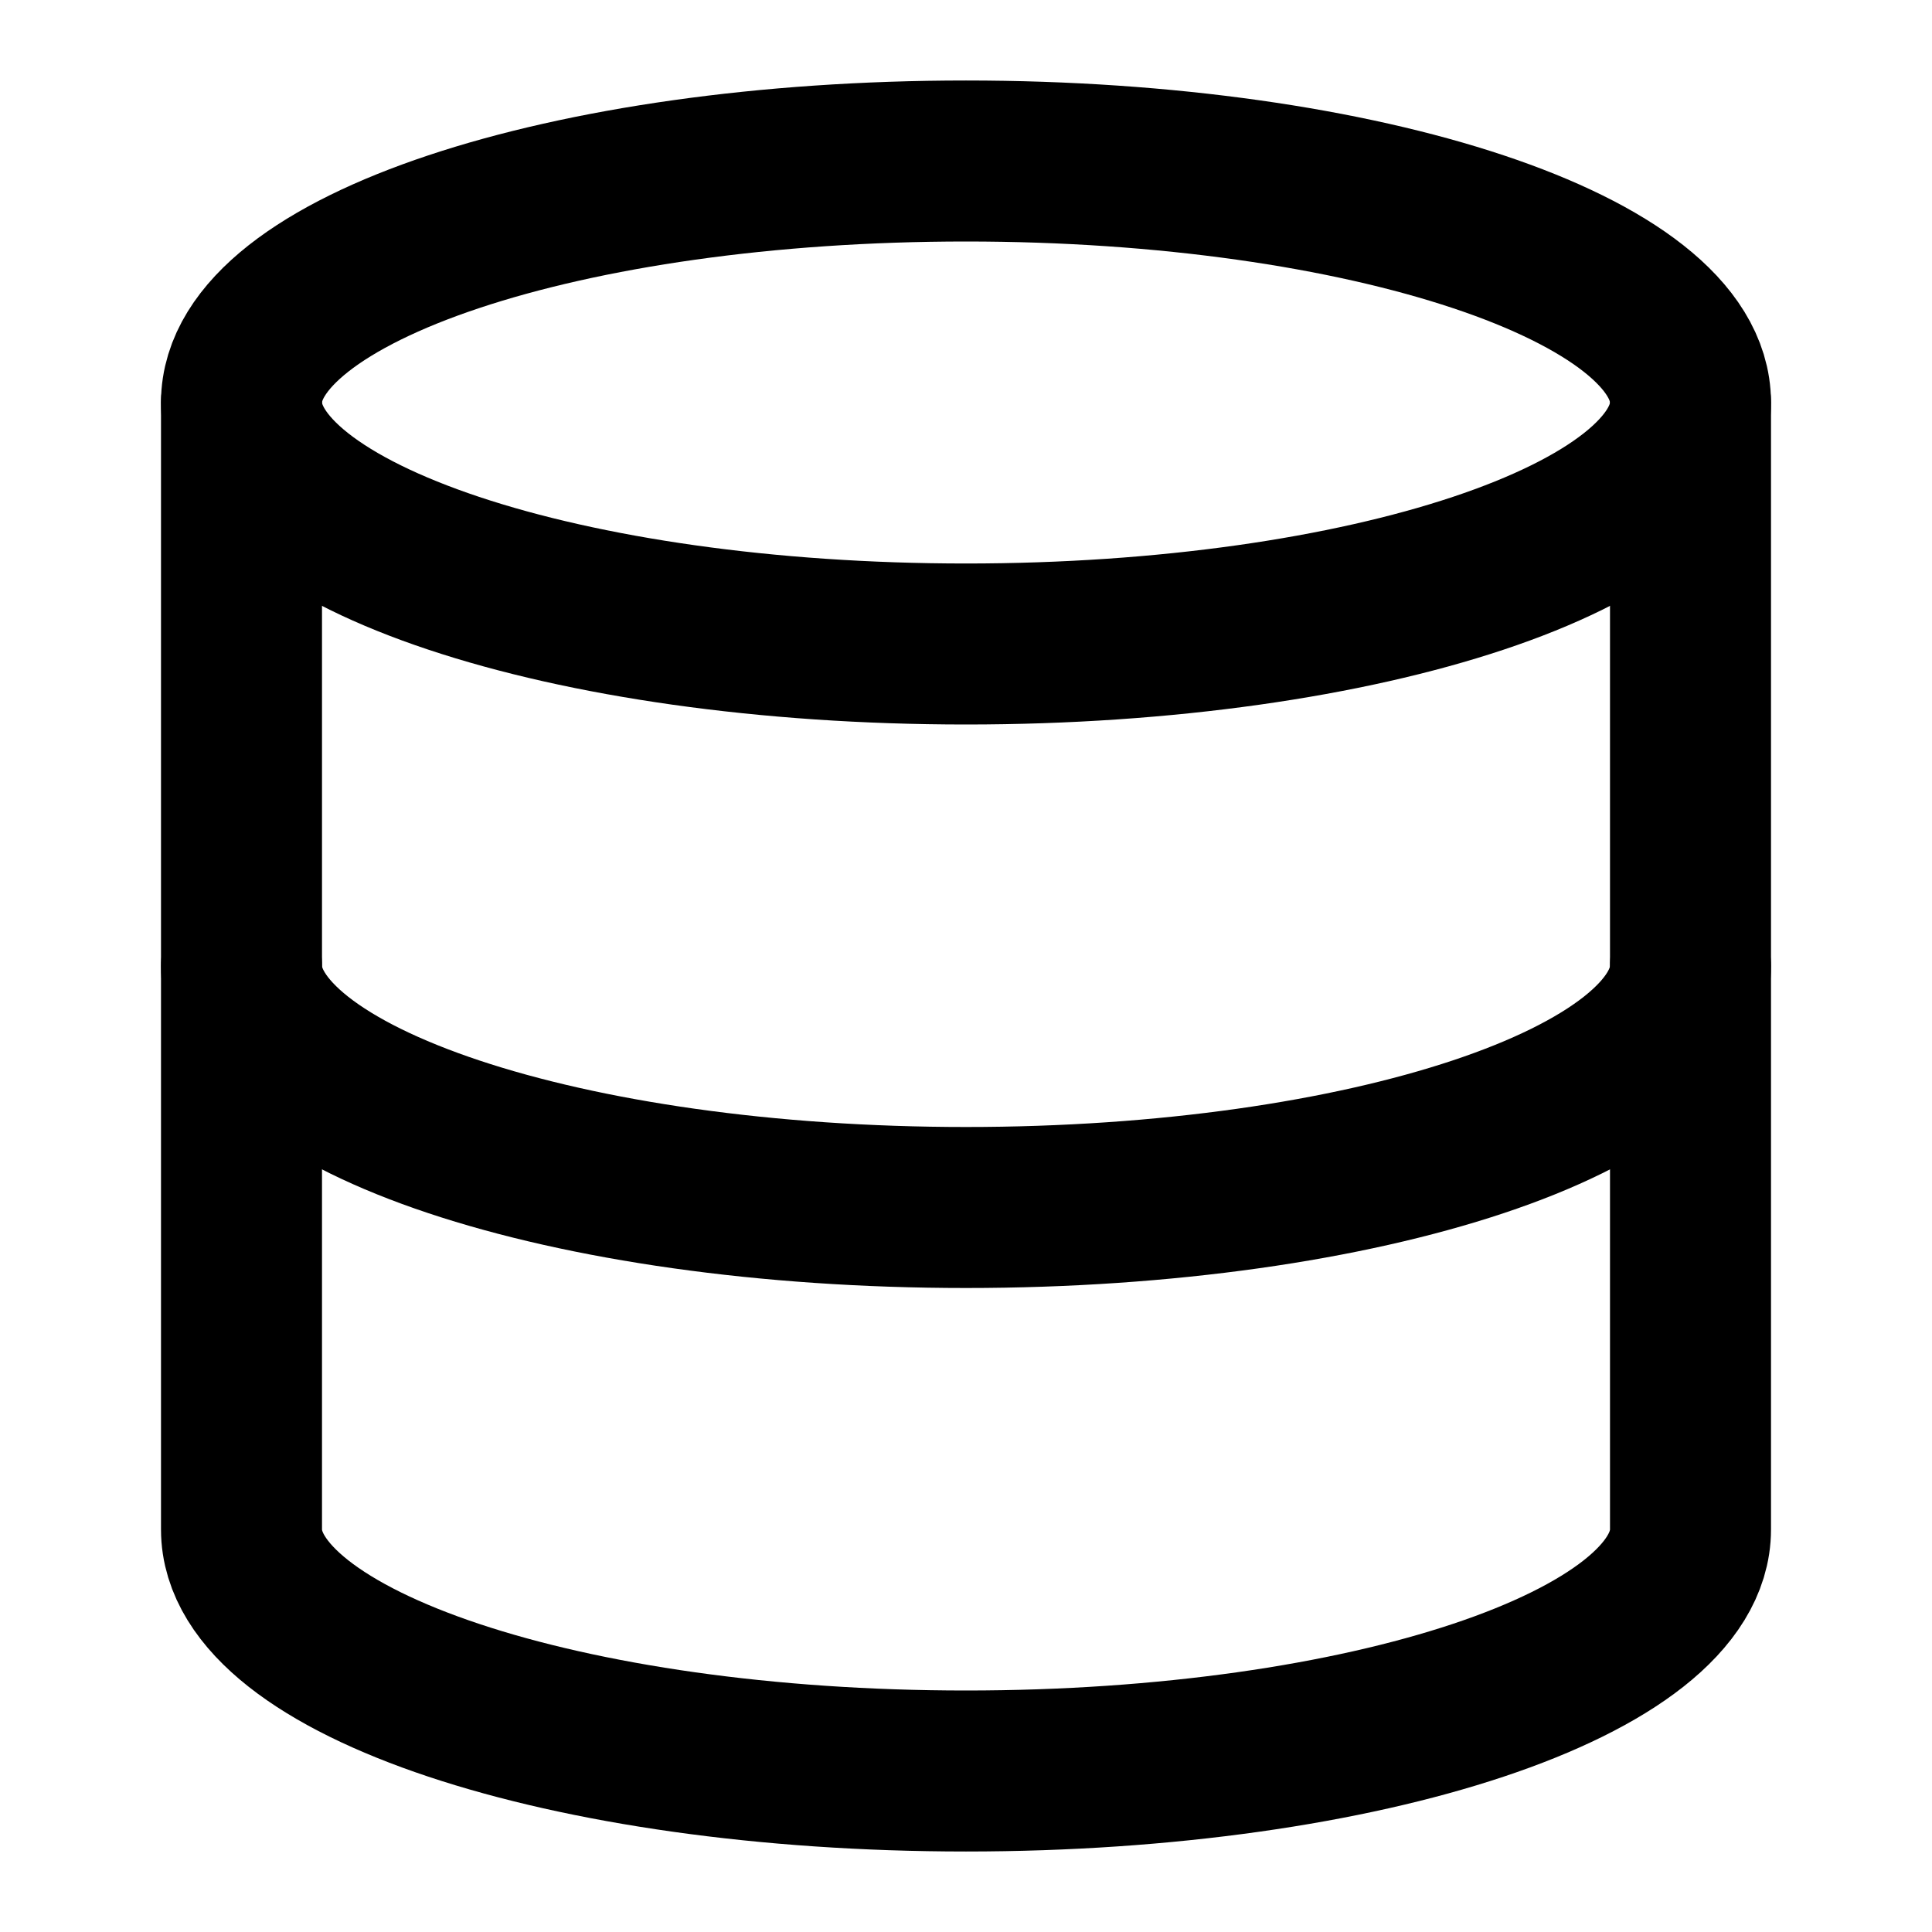
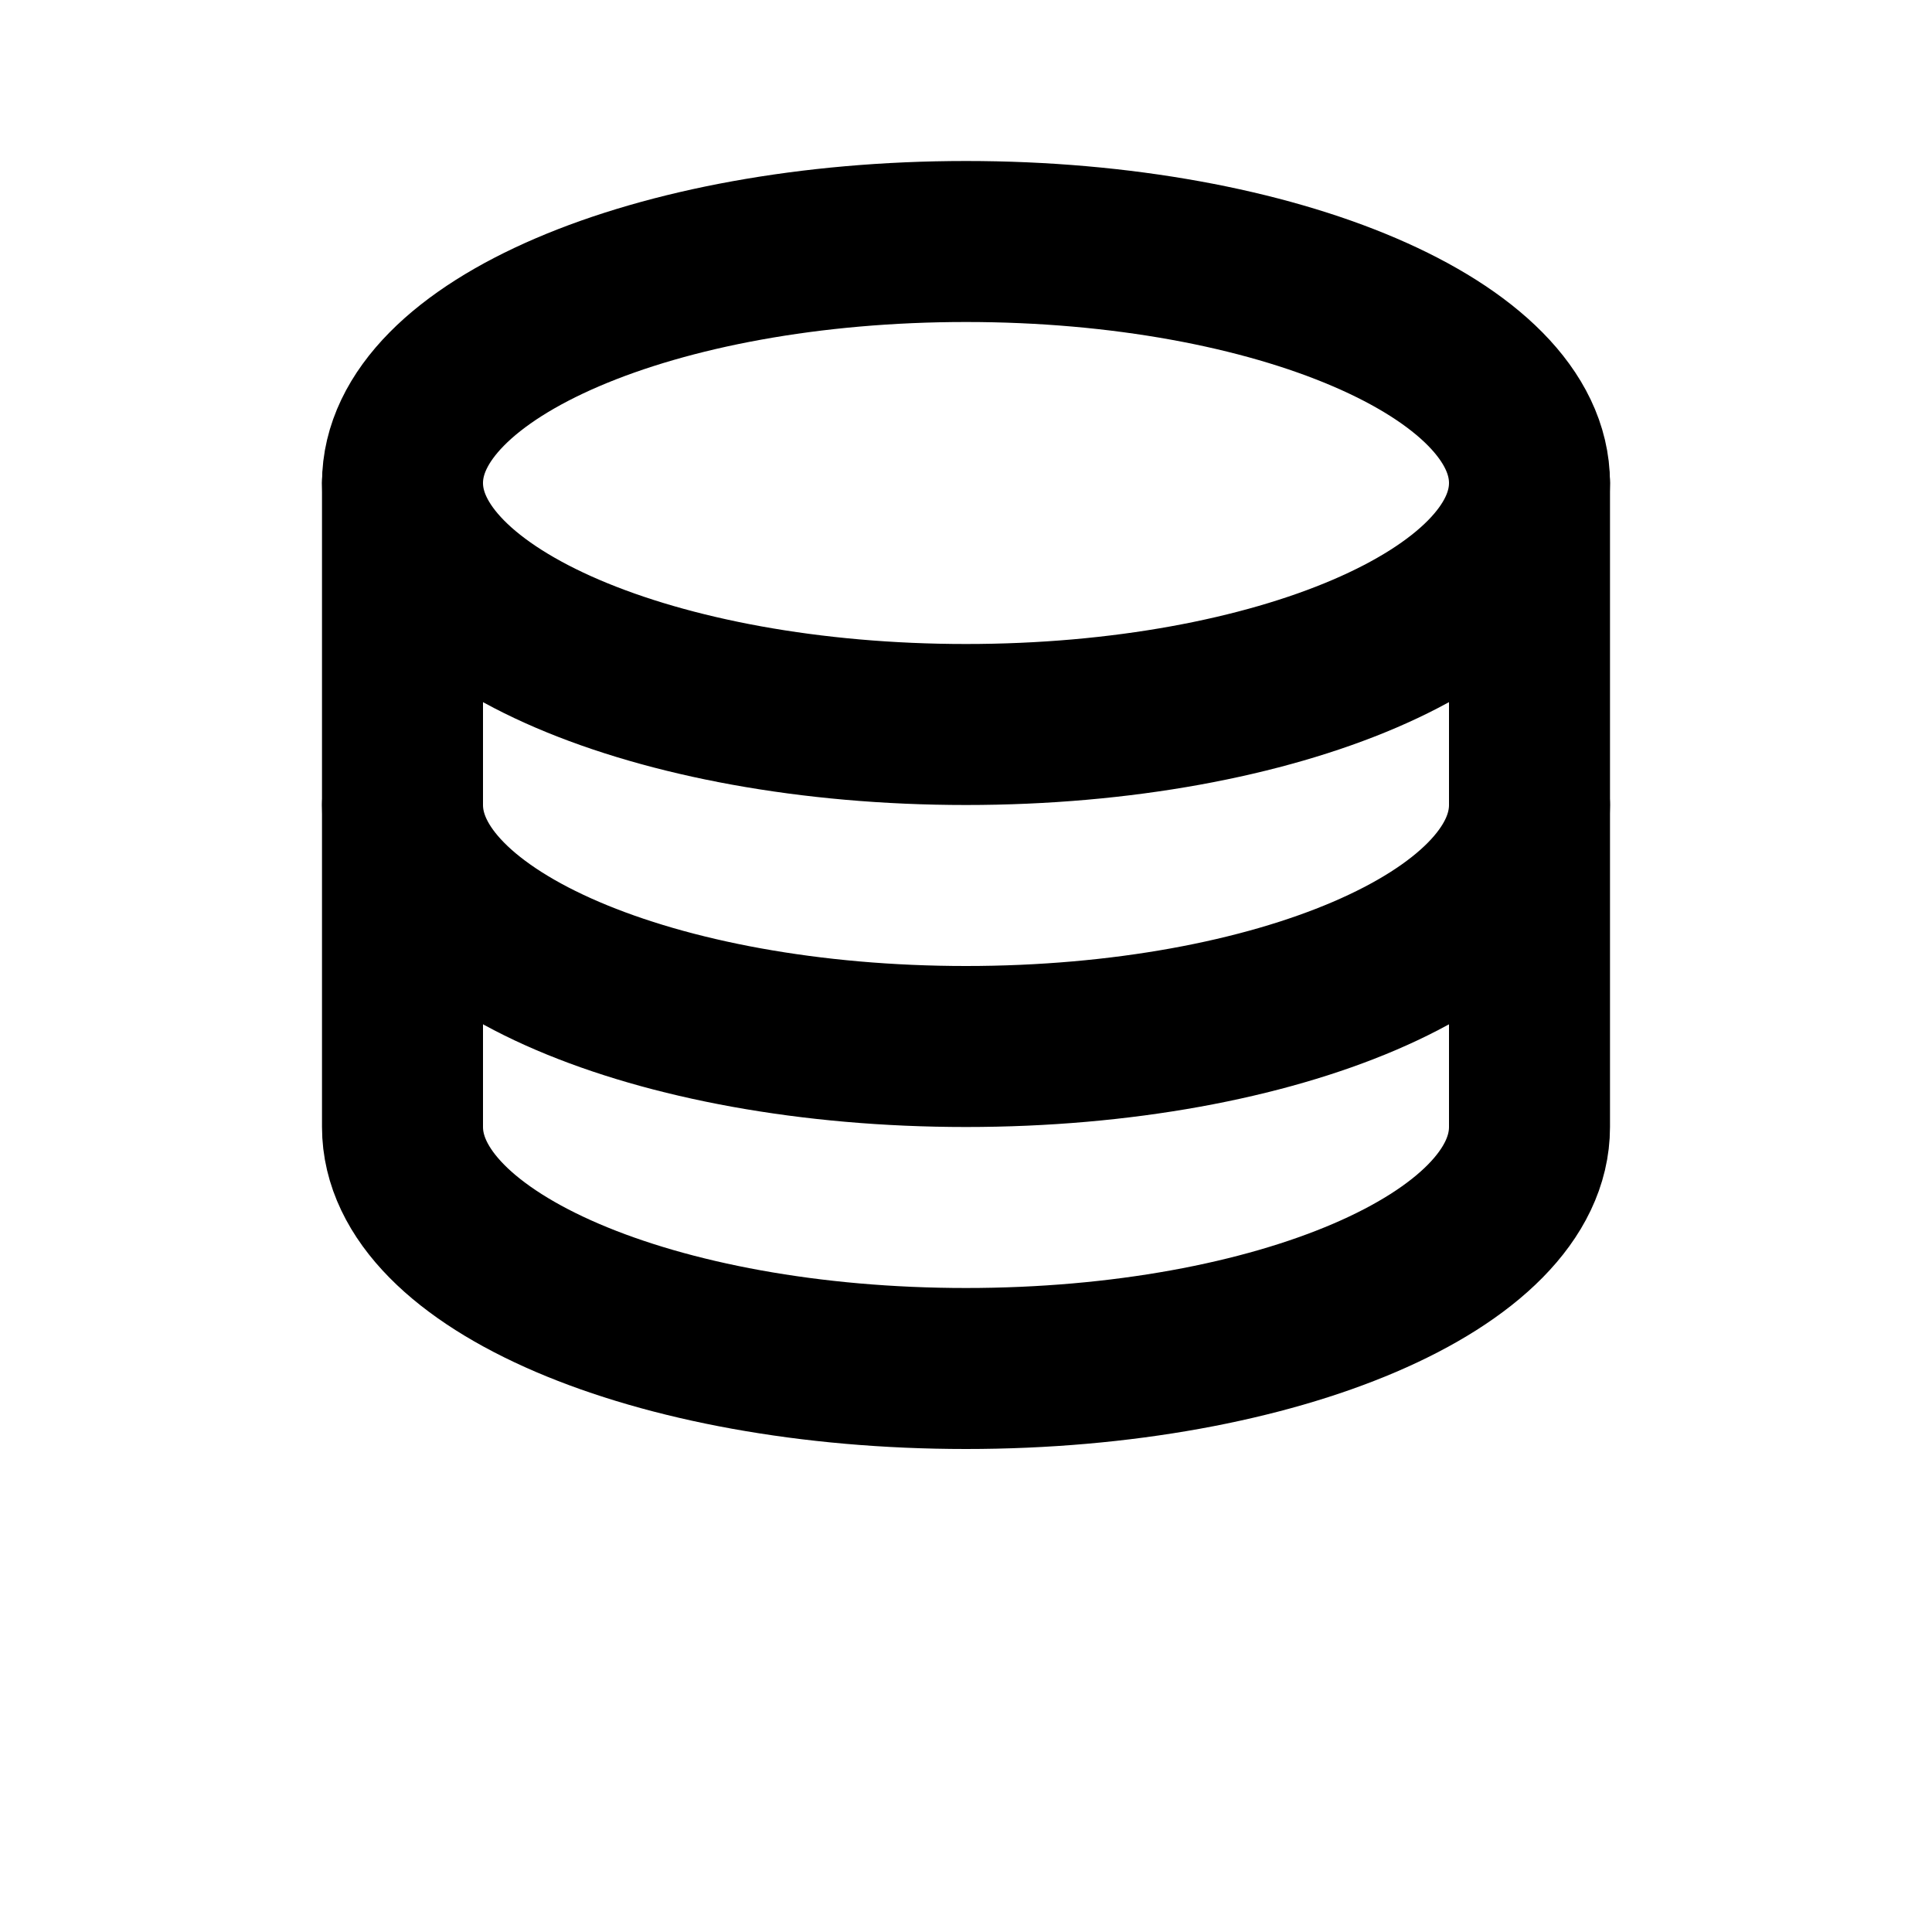
- <svg xmlns="http://www.w3.org/2000/svg" width="24" height="24" viewBox="0 0 24 24" fill="none" stroke="currentColor" stroke-width="2" stroke-linecap="round" stroke-linejoin="round">
-   <ellipse cx="12" cy="5" rx="9" ry="3" />
-   <path d="M3 5v14a9 3 0 0 0 18 0V5" />
-   <path d="M3 12a9 3 0 0 0 18 0" />
+ <svg xmlns="http://www.w3.org/2000/svg" viewBox="0 0 24 24" width="24" height="24" fill="none" stroke="currentColor" stroke-width="2" stroke-linecap="round" stroke-linejoin="round">
+   <ellipse cx="12" cy="6" rx="7" ry="3" />
+   <path d="M5 6v4c0 1.66 3.13 3 7 3s7-1.34 7-3V6" />
+   <path d="M5 10v4c0 1.66 3.13 3 7 3s7-1.34 7-3v-4" />
</svg>
